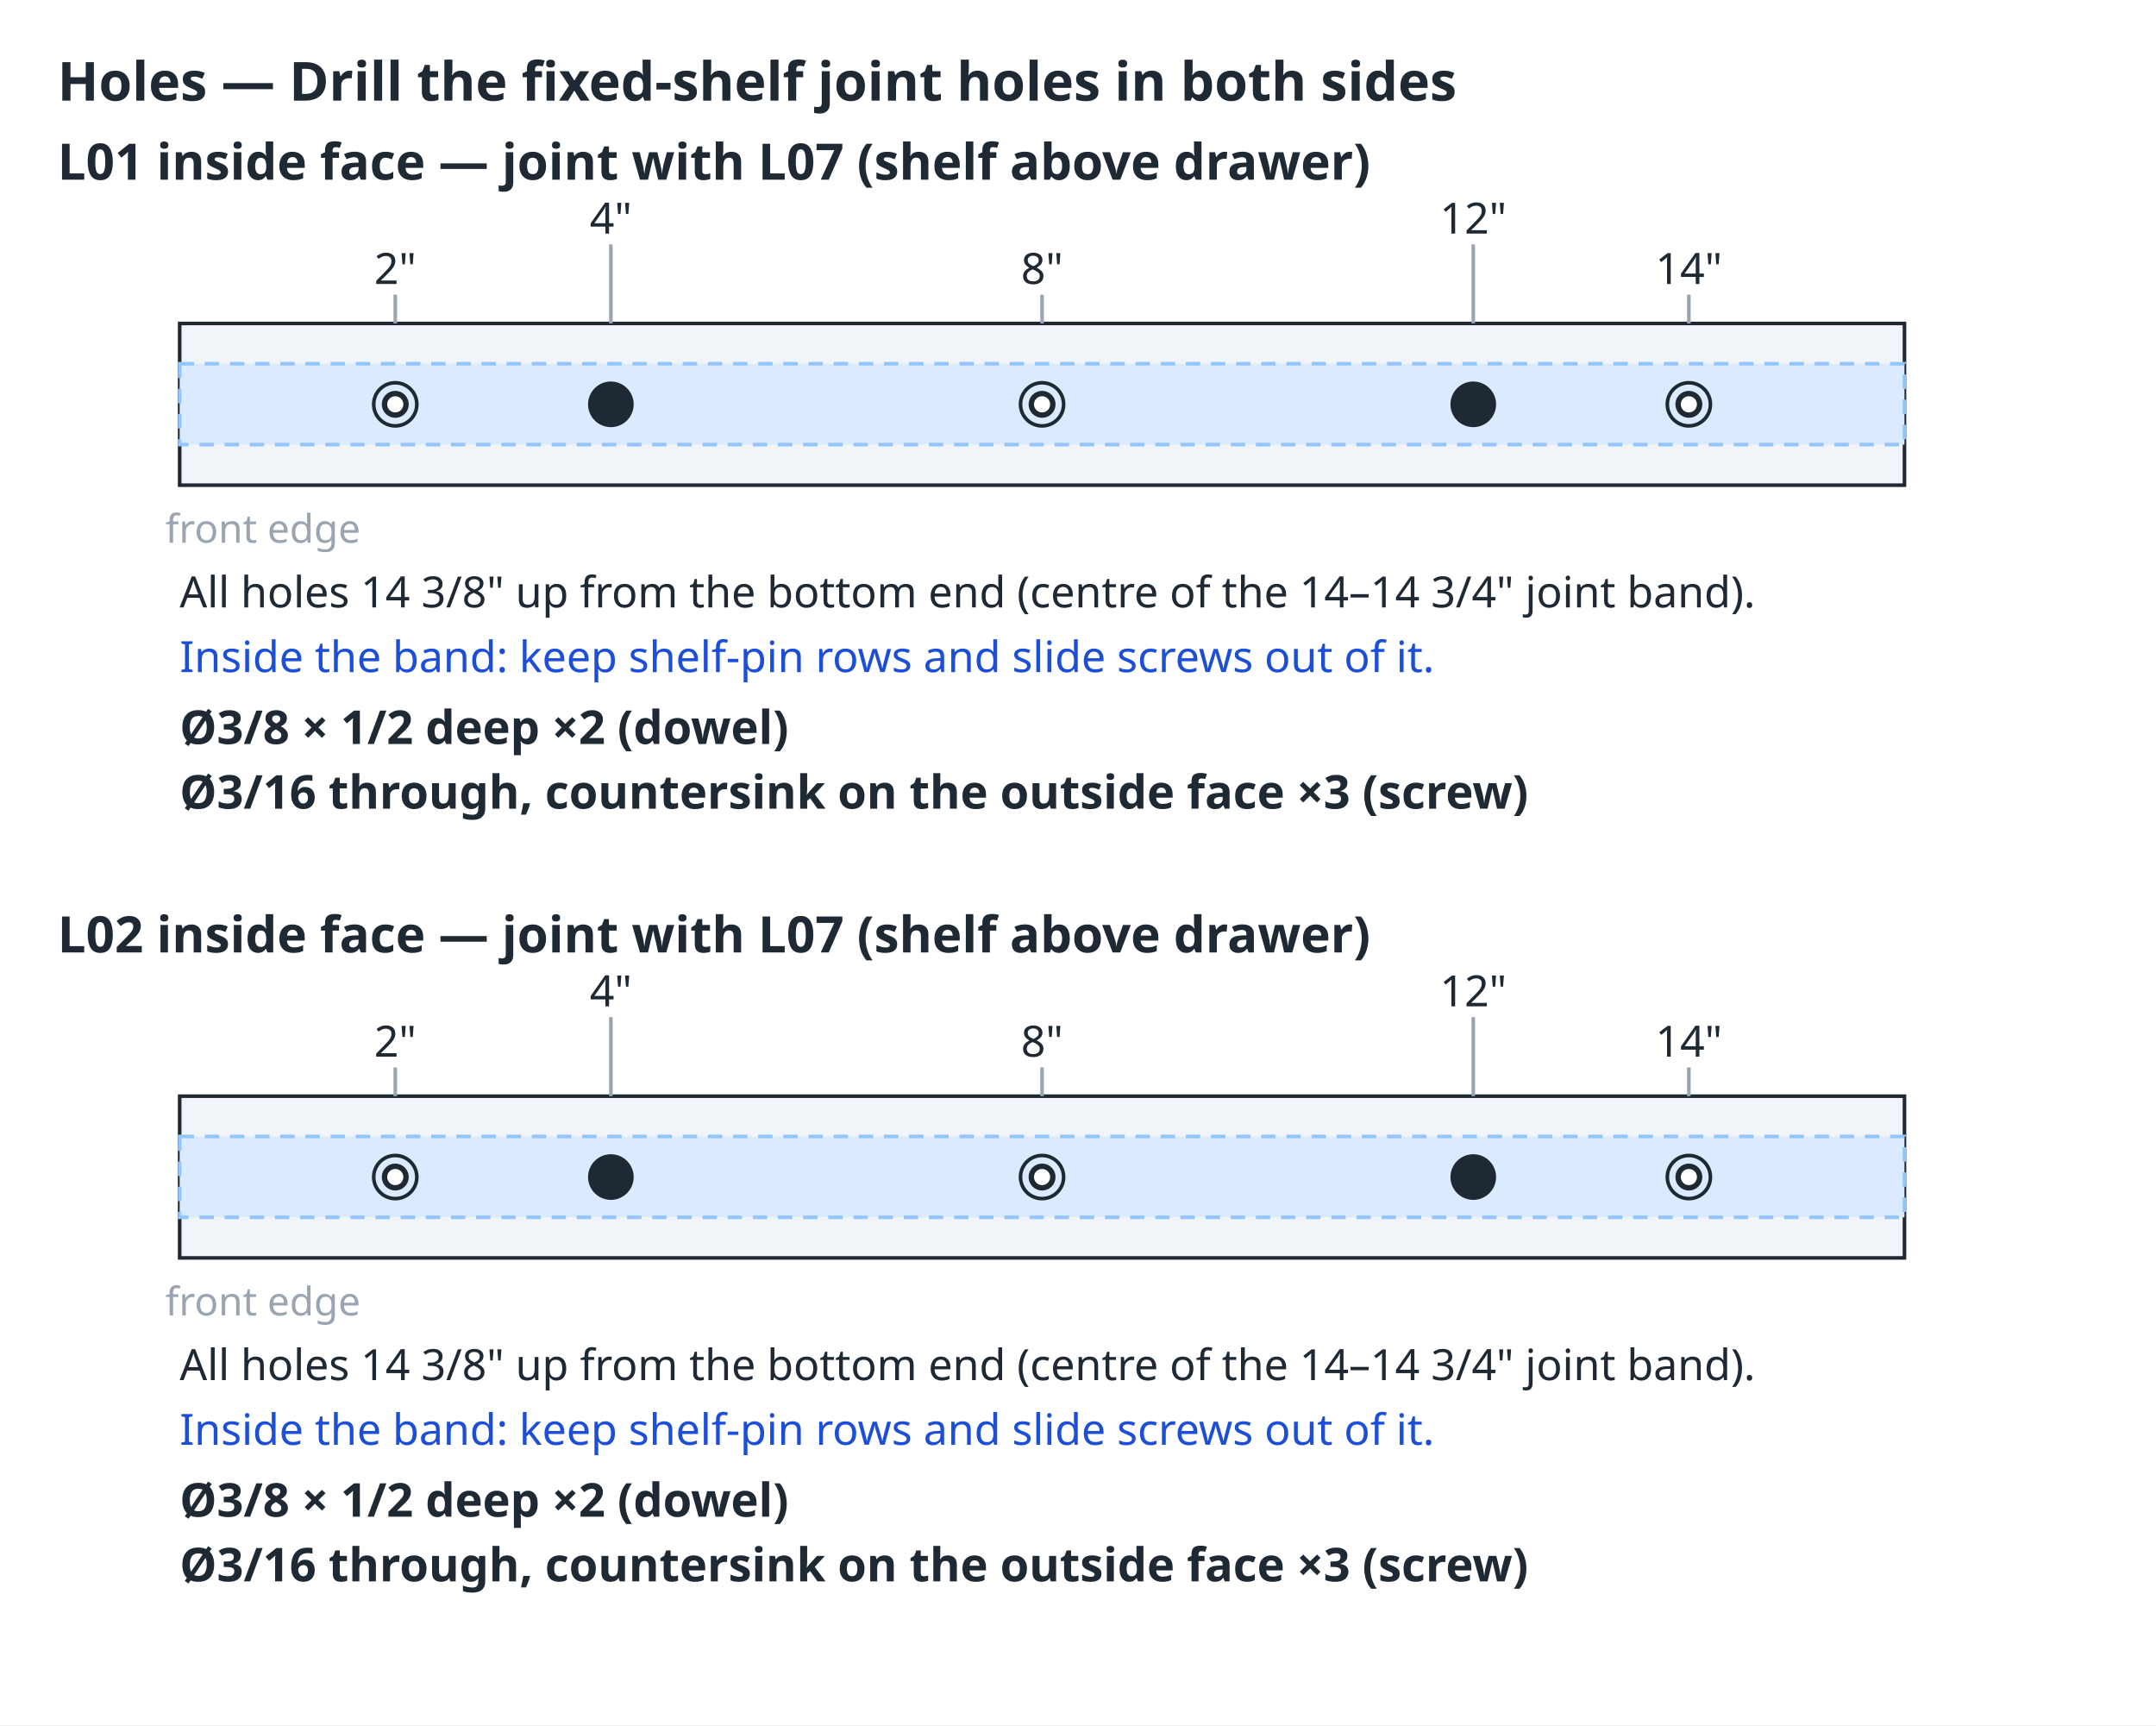
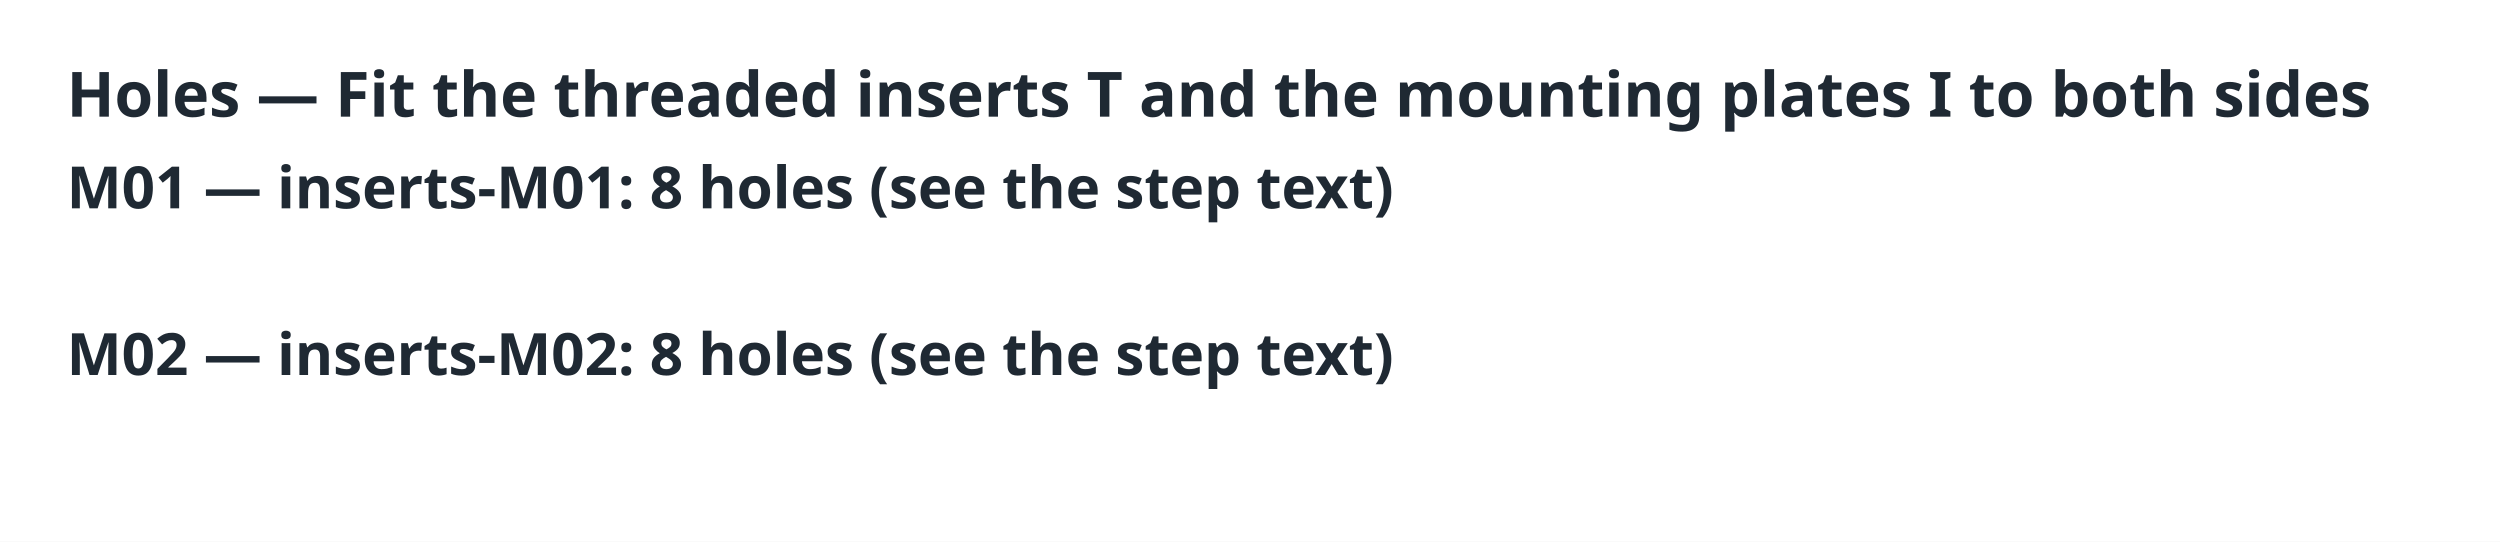
- <svg xmlns="http://www.w3.org/2000/svg" viewBox="0 0 600 480" width="600" height="480" role="img" font-family="system-ui, sans-serif">
+ <svg xmlns="http://www.w3.org/2000/svg" viewBox="0 0 600 130" width="600" height="130" role="img" font-family="system-ui, sans-serif">
  <rect width="100%" height="100%" fill="#fff" />
-   <text x="16.0" y="28.0" font-size="15" font-weight="bold" fill="#1f2933" text-anchor="start">Holes — Drill the fixed-shelf joint holes in both sides</text>
-   <text x="16.0" y="50.0" font-size="14" font-weight="bold" fill="#1f2933" text-anchor="start">L01 inside face — joint with L07 (shelf above drawer)</text>
-   <rect x="50" y="90" width="480.0" height="45.0" fill="#f1f5f9" stroke="#1f2933" />
-   <rect x="50" y="101.2" width="480.0" height="22.5" fill="#dbeafe" stroke="#93c5fd" stroke-dasharray="4 3" />
-   <text x="46.0" y="151.0" font-size="11" font-weight="normal" fill="#9aa5b1" text-anchor="start">front edge</text>
-   <circle cx="110.0" cy="112.5" r="3.0" fill="#fff" stroke="#1f2933" stroke-width="1.5" />
-   <circle cx="110.0" cy="112.5" r="6.0" fill="none" stroke="#1f2933" />
-   <line x1="110.0" y1="90.0" x2="110.0" y2="82.0" stroke="#9aa5b1" />
-   <text x="110.0" y="79.0" font-size="12" font-weight="normal" fill="#1f2933" text-anchor="middle">2"</text>
-   <circle cx="170.0" cy="112.5" r="5.6" fill="#1f2933" stroke="#1f2933" stroke-width="1.5" />
-   <line x1="170.0" y1="90.0" x2="170.0" y2="68.0" stroke="#9aa5b1" />
-   <text x="170.0" y="65.0" font-size="12" font-weight="normal" fill="#1f2933" text-anchor="middle">4"</text>
-   <circle cx="290.0" cy="112.5" r="3.0" fill="#fff" stroke="#1f2933" stroke-width="1.5" />
-   <circle cx="290.0" cy="112.5" r="6.0" fill="none" stroke="#1f2933" />
-   <line x1="290.0" y1="90.0" x2="290.0" y2="82.0" stroke="#9aa5b1" />
-   <text x="290.0" y="79.0" font-size="12" font-weight="normal" fill="#1f2933" text-anchor="middle">8"</text>
-   <circle cx="410.0" cy="112.5" r="5.6" fill="#1f2933" stroke="#1f2933" stroke-width="1.5" />
-   <line x1="410.0" y1="90.0" x2="410.0" y2="68.0" stroke="#9aa5b1" />
-   <text x="410.0" y="65.0" font-size="12" font-weight="normal" fill="#1f2933" text-anchor="middle">12"</text>
-   <circle cx="470.0" cy="112.5" r="3.0" fill="#fff" stroke="#1f2933" stroke-width="1.5" />
-   <circle cx="470.0" cy="112.5" r="6.0" fill="none" stroke="#1f2933" />
-   <line x1="470.0" y1="90.0" x2="470.0" y2="82.0" stroke="#9aa5b1" />
-   <text x="470.0" y="79.0" font-size="12" font-weight="normal" fill="#1f2933" text-anchor="middle">14"</text>
-   <text x="50.0" y="169.0" font-size="12" font-weight="normal" fill="#1f2933" text-anchor="start">All holes 14 3/8" up from the bottom end (centre of the 14–14 3/4" joint band).</text>
-   <text x="50.0" y="187.0" font-size="12" font-weight="normal" fill="#1d4ed8" text-anchor="start">Inside the band: keep shelf-pin rows and slide screws out of it.</text>
-   <text x="50.0" y="207.0" font-size="13" font-weight="bold" fill="#1f2933" text-anchor="start">Ø3/8 × 1/2 deep  ×2 (dowel)</text>
-   <text x="50.0" y="225.0" font-size="13" font-weight="bold" fill="#1f2933" text-anchor="start">Ø3/16 through, countersink on the outside face  ×3 (screw)</text>
-   <text x="16.0" y="265.0" font-size="14" font-weight="bold" fill="#1f2933" text-anchor="start">L02 inside face — joint with L07 (shelf above drawer)</text>
-   <rect x="50" y="305.0" width="480.0" height="45.0" fill="#f1f5f9" stroke="#1f2933" />
-   <rect x="50" y="316.2" width="480.0" height="22.5" fill="#dbeafe" stroke="#93c5fd" stroke-dasharray="4 3" />
-   <text x="46.0" y="366.0" font-size="11" font-weight="normal" fill="#9aa5b1" text-anchor="start">front edge</text>
-   <circle cx="110.0" cy="327.5" r="3.0" fill="#fff" stroke="#1f2933" stroke-width="1.5" />
-   <circle cx="110.0" cy="327.5" r="6.0" fill="none" stroke="#1f2933" />
-   <line x1="110.0" y1="305.0" x2="110.0" y2="297.0" stroke="#9aa5b1" />
-   <text x="110.0" y="294.0" font-size="12" font-weight="normal" fill="#1f2933" text-anchor="middle">2"</text>
-   <circle cx="170.0" cy="327.5" r="5.6" fill="#1f2933" stroke="#1f2933" stroke-width="1.5" />
-   <line x1="170.0" y1="305.0" x2="170.0" y2="283.0" stroke="#9aa5b1" />
-   <text x="170.0" y="280.0" font-size="12" font-weight="normal" fill="#1f2933" text-anchor="middle">4"</text>
-   <circle cx="290.0" cy="327.5" r="3.0" fill="#fff" stroke="#1f2933" stroke-width="1.5" />
-   <circle cx="290.0" cy="327.5" r="6.0" fill="none" stroke="#1f2933" />
-   <line x1="290.0" y1="305.0" x2="290.0" y2="297.0" stroke="#9aa5b1" />
-   <text x="290.0" y="294.0" font-size="12" font-weight="normal" fill="#1f2933" text-anchor="middle">8"</text>
-   <circle cx="410.0" cy="327.5" r="5.6" fill="#1f2933" stroke="#1f2933" stroke-width="1.5" />
-   <line x1="410.0" y1="305.0" x2="410.0" y2="283.0" stroke="#9aa5b1" />
-   <text x="410.0" y="280.0" font-size="12" font-weight="normal" fill="#1f2933" text-anchor="middle">12"</text>
-   <circle cx="470.0" cy="327.5" r="3.0" fill="#fff" stroke="#1f2933" stroke-width="1.5" />
-   <circle cx="470.0" cy="327.5" r="6.0" fill="none" stroke="#1f2933" />
-   <line x1="470.0" y1="305.0" x2="470.0" y2="297.0" stroke="#9aa5b1" />
-   <text x="470.0" y="294.0" font-size="12" font-weight="normal" fill="#1f2933" text-anchor="middle">14"</text>
-   <text x="50.0" y="384.0" font-size="12" font-weight="normal" fill="#1f2933" text-anchor="start">All holes 14 3/8" up from the bottom end (centre of the 14–14 3/4" joint band).</text>
-   <text x="50.0" y="402.0" font-size="12" font-weight="normal" fill="#1d4ed8" text-anchor="start">Inside the band: keep shelf-pin rows and slide screws out of it.</text>
-   <text x="50.0" y="422.0" font-size="13" font-weight="bold" fill="#1f2933" text-anchor="start">Ø3/8 × 1/2 deep  ×2 (dowel)</text>
-   <text x="50.0" y="440.0" font-size="13" font-weight="bold" fill="#1f2933" text-anchor="start">Ø3/16 through, countersink on the outside face  ×3 (screw)</text>
+   <text x="16.0" y="28.0" font-size="15" font-weight="bold" fill="#1f2933" text-anchor="start">Holes — Fit the threaded inserts T and the mounting plates I to both sides</text>
+   <text x="16.0" y="50.0" font-size="14" font-weight="bold" fill="#1f2933" text-anchor="start">M01 — inserts-M01: 8 holes (see the step text)</text>
+   <text x="16.0" y="90.0" font-size="14" font-weight="bold" fill="#1f2933" text-anchor="start">M02 — inserts-M02: 8 holes (see the step text)</text>
</svg>
